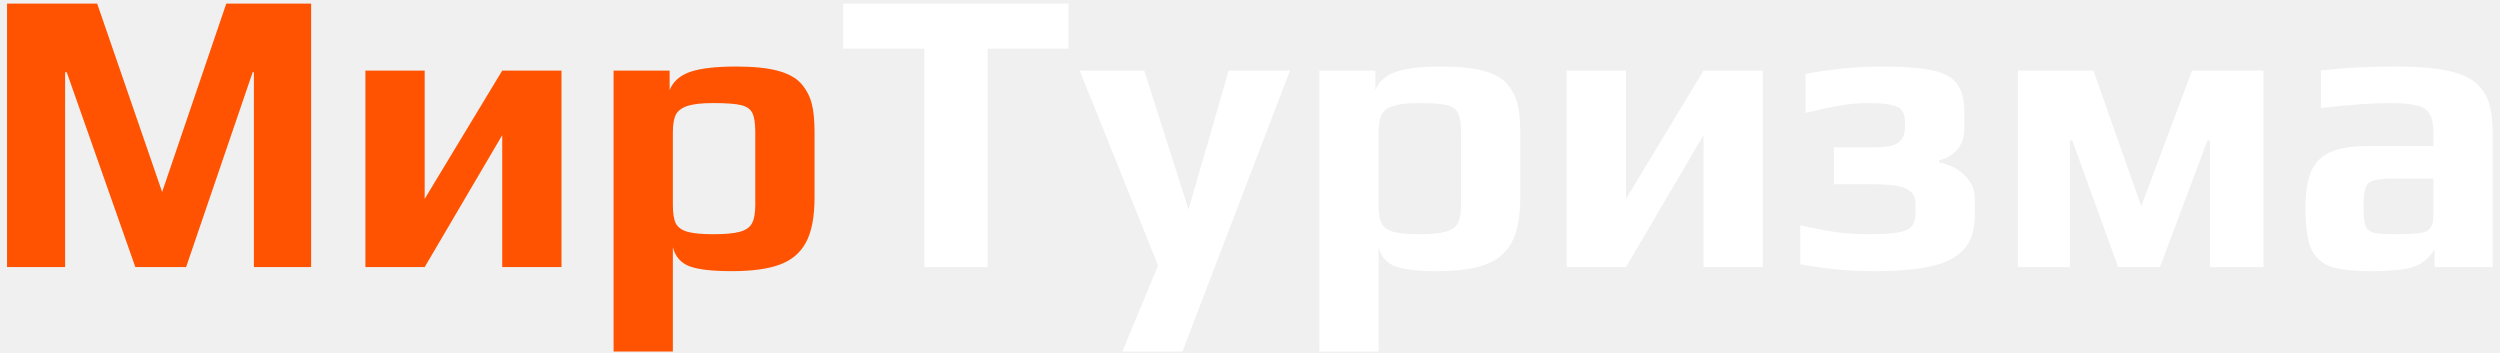
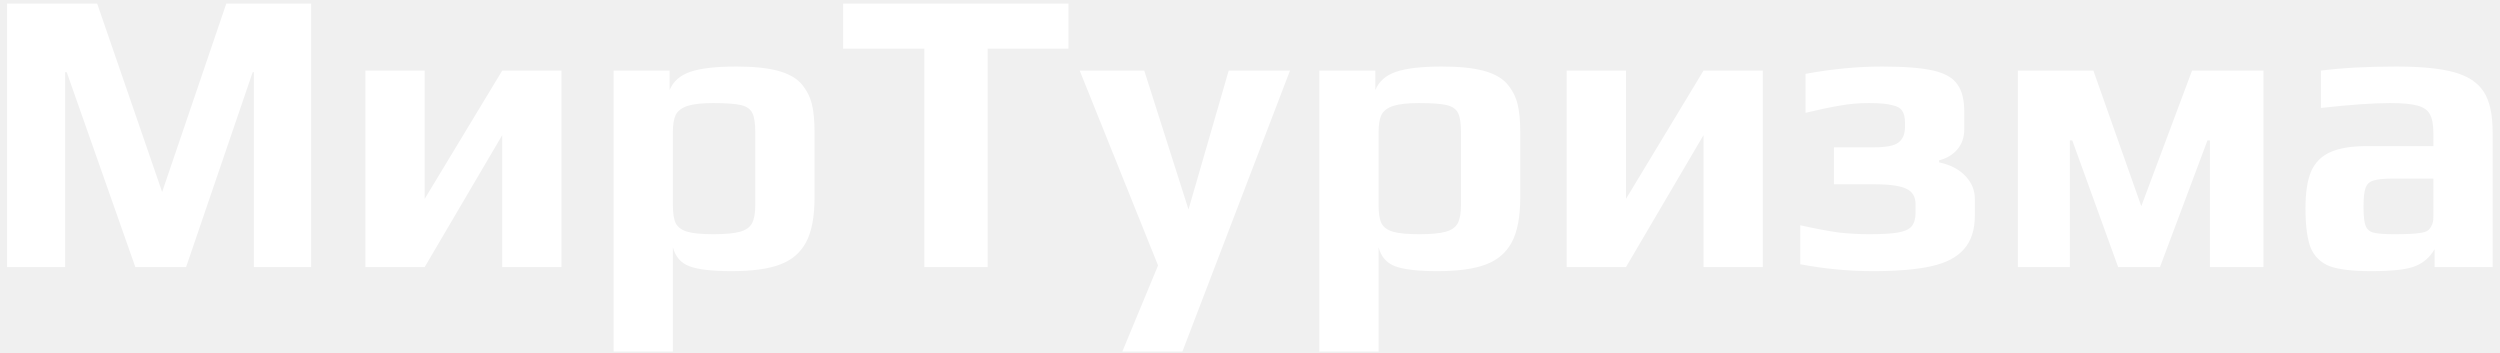
<svg xmlns="http://www.w3.org/2000/svg" width="234" height="33" viewBox="0 0 234 33" fill="none">
-   <path d="M0.66 0.338H9.096L15.176 17.97L21.18 0.338H29.122V25H23.764V6.76H23.65L17.418 25H12.668L6.246 6.76H6.094V25H0.66V0.338ZM34.202 6.608H39.749V18.616L47.008 6.608H52.556V25H47.008V12.65L39.749 25H34.202V6.608ZM57.432 6.608H62.676V8.432C63.005 7.621 63.651 7.051 64.614 6.722C65.577 6.393 67.008 6.228 68.908 6.228C70.504 6.228 71.783 6.355 72.746 6.608C73.734 6.861 74.481 7.267 74.988 7.824C75.469 8.381 75.799 9.002 75.976 9.686C76.153 10.345 76.242 11.257 76.242 12.422V18.464C76.242 20.288 75.976 21.694 75.444 22.682C74.912 23.67 74.089 24.367 72.974 24.772C71.885 25.177 70.39 25.38 68.49 25.38C66.666 25.38 65.349 25.228 64.538 24.924C63.727 24.62 63.208 24.025 62.98 23.138V32.904H57.432V6.608ZM66.78 21.922C67.869 21.922 68.693 21.846 69.25 21.694C69.807 21.542 70.187 21.276 70.39 20.896C70.593 20.516 70.694 19.946 70.694 19.186V12.384C70.694 11.548 70.605 10.953 70.428 10.598C70.251 10.218 69.896 9.965 69.364 9.838C68.832 9.711 67.958 9.648 66.742 9.648C65.703 9.648 64.905 9.737 64.348 9.914C63.816 10.091 63.449 10.37 63.246 10.75C63.069 11.13 62.98 11.675 62.98 12.384V19.186C62.98 19.946 63.069 20.516 63.246 20.896C63.449 21.276 63.816 21.542 64.348 21.694C64.88 21.846 65.691 21.922 66.78 21.922Z" fill="#FF5301" />
+   <path d="M0.66 0.338H9.096L15.176 17.97L21.18 0.338H29.122V25H23.764V6.76H23.65L17.418 25H12.668L6.246 6.76H6.094V25H0.66V0.338ZM34.202 6.608H39.749V18.616L47.008 6.608H52.556V25H47.008V12.65L39.749 25H34.202V6.608ZM57.432 6.608H62.676V8.432C63.005 7.621 63.651 7.051 64.614 6.722C65.577 6.393 67.008 6.228 68.908 6.228C70.504 6.228 71.783 6.355 72.746 6.608C73.734 6.861 74.481 7.267 74.988 7.824C75.469 8.381 75.799 9.002 75.976 9.686C76.153 10.345 76.242 11.257 76.242 12.422V18.464C76.242 20.288 75.976 21.694 75.444 22.682C74.912 23.67 74.089 24.367 72.974 24.772C71.885 25.177 70.39 25.38 68.49 25.38C66.666 25.38 65.349 25.228 64.538 24.924C63.727 24.62 63.208 24.025 62.98 23.138V32.904H57.432V6.608ZM66.78 21.922C67.869 21.922 68.693 21.846 69.25 21.694C69.807 21.542 70.187 21.276 70.39 20.896C70.593 20.516 70.694 19.946 70.694 19.186V12.384C70.694 11.548 70.605 10.953 70.428 10.598C70.251 10.218 69.896 9.965 69.364 9.838C68.832 9.711 67.958 9.648 66.742 9.648C65.703 9.648 64.905 9.737 64.348 9.914C63.816 10.091 63.449 10.37 63.246 10.75C63.069 11.13 62.98 11.675 62.98 12.384V19.186C62.98 19.946 63.069 20.516 63.246 20.896C63.449 21.276 63.816 21.542 64.348 21.694C64.88 21.846 65.691 21.922 66.78 21.922Z" fill="white" />
  <path d="M86.516 4.556H78.916V0.338H100.006V4.556H92.444V25H86.516V4.556ZM108.394 24.848L101.06 6.608H107.102L111.244 19.604L115.006 6.608H120.744L110.674 32.904H105.05L108.394 24.848ZM123.487 6.608H128.731V8.432C129.06 7.621 129.706 7.051 130.669 6.722C131.631 6.393 133.063 6.228 134.963 6.228C136.559 6.228 137.838 6.355 138.801 6.608C139.789 6.861 140.536 7.267 141.043 7.824C141.524 8.381 141.853 9.002 142.031 9.686C142.208 10.345 142.297 11.257 142.297 12.422V18.464C142.297 20.288 142.031 21.694 141.499 22.682C140.967 23.67 140.143 24.367 139.029 24.772C137.939 25.177 136.445 25.38 134.545 25.38C132.721 25.38 131.403 25.228 130.593 24.924C129.782 24.62 129.263 24.025 129.035 23.138V32.904H123.487V6.608ZM132.835 21.922C133.924 21.922 134.747 21.846 135.305 21.694C135.862 21.542 136.242 21.276 136.445 20.896C136.647 20.516 136.749 19.946 136.749 19.186V12.384C136.749 11.548 136.66 10.953 136.483 10.598C136.305 10.218 135.951 9.965 135.419 9.838C134.887 9.711 134.013 9.648 132.797 9.648C131.758 9.648 130.96 9.737 130.403 9.914C129.871 10.091 129.503 10.37 129.301 10.75C129.123 11.13 129.035 11.675 129.035 12.384V19.186C129.035 19.946 129.123 20.516 129.301 20.896C129.503 21.276 129.871 21.542 130.403 21.694C130.935 21.846 131.745 21.922 132.835 21.922ZM146.643 6.608H152.191V18.616L159.449 6.608H164.997V25H159.449V12.65L152.191 25H146.643V6.608ZM175.307 25.38C173.053 25.38 170.785 25.165 168.505 24.734V21.086C170 21.415 171.216 21.643 172.153 21.77C173.091 21.871 174.015 21.922 174.927 21.922C176.118 21.922 177.017 21.871 177.625 21.77C178.233 21.669 178.664 21.479 178.917 21.2C179.171 20.896 179.297 20.465 179.297 19.908V19.148C179.297 18.413 179.006 17.919 178.423 17.666C177.866 17.387 176.853 17.248 175.383 17.248H171.659V13.79H175.383C176.549 13.79 177.321 13.638 177.701 13.334C178.107 13.03 178.309 12.536 178.309 11.852V11.51C178.309 11.003 178.221 10.623 178.043 10.37C177.891 10.117 177.575 9.939 177.093 9.838C176.637 9.711 175.915 9.648 174.927 9.648C173.99 9.648 173.103 9.724 172.267 9.876C171.457 10.003 170.367 10.231 168.999 10.56V6.912C171.482 6.456 173.863 6.228 176.143 6.228C178.271 6.228 179.88 6.355 180.969 6.608C182.059 6.861 182.806 7.292 183.211 7.9C183.642 8.483 183.857 9.344 183.857 10.484V12.08C183.857 12.84 183.642 13.473 183.211 13.98C182.781 14.487 182.211 14.829 181.501 15.006V15.196C182.565 15.424 183.389 15.855 183.971 16.488C184.554 17.096 184.845 17.805 184.845 18.616V20.174C184.845 21.517 184.503 22.568 183.819 23.328C183.161 24.088 182.135 24.62 180.741 24.924C179.373 25.228 177.562 25.38 175.307 25.38ZM188.873 6.608H195.941L200.425 19.3L205.175 6.608H211.863V25H206.847V13.144H206.619L202.173 25H198.259L193.965 13.144H193.737V25H188.873V6.608ZM221.949 25.38C220.226 25.38 218.934 25.228 218.073 24.924C217.237 24.595 216.641 24.025 216.287 23.214C215.957 22.378 215.793 21.137 215.793 19.49C215.793 18.021 215.97 16.868 216.325 16.032C216.705 15.196 217.3 14.601 218.111 14.246C218.947 13.866 220.087 13.676 221.531 13.676H227.763V12.422C227.763 11.637 227.649 11.054 227.421 10.674C227.218 10.294 226.825 10.028 226.243 9.876C225.685 9.724 224.837 9.648 223.697 9.648C222.126 9.648 219.973 9.8 217.237 10.104V6.608C219.238 6.355 221.581 6.228 224.267 6.228C226.623 6.228 228.434 6.405 229.701 6.76C230.993 7.115 231.917 7.723 232.475 8.584C233.032 9.445 233.311 10.699 233.311 12.346V25H227.877V23.328C227.446 24.063 226.863 24.582 226.129 24.886C225.394 25.215 224.001 25.38 221.949 25.38ZM224.115 21.922C225.229 21.922 226.027 21.884 226.509 21.808C226.863 21.757 227.104 21.681 227.231 21.58C227.383 21.479 227.509 21.314 227.611 21.086C227.712 20.909 227.763 20.643 227.763 20.288V16.716H223.963C223.101 16.716 222.493 16.779 222.139 16.906C221.784 17.007 221.543 17.235 221.417 17.59C221.29 17.919 221.227 18.515 221.227 19.376C221.227 20.212 221.29 20.795 221.417 21.124C221.543 21.453 221.784 21.669 222.139 21.77C222.519 21.871 223.177 21.922 224.115 21.922Z" fill="white" />
</svg>
